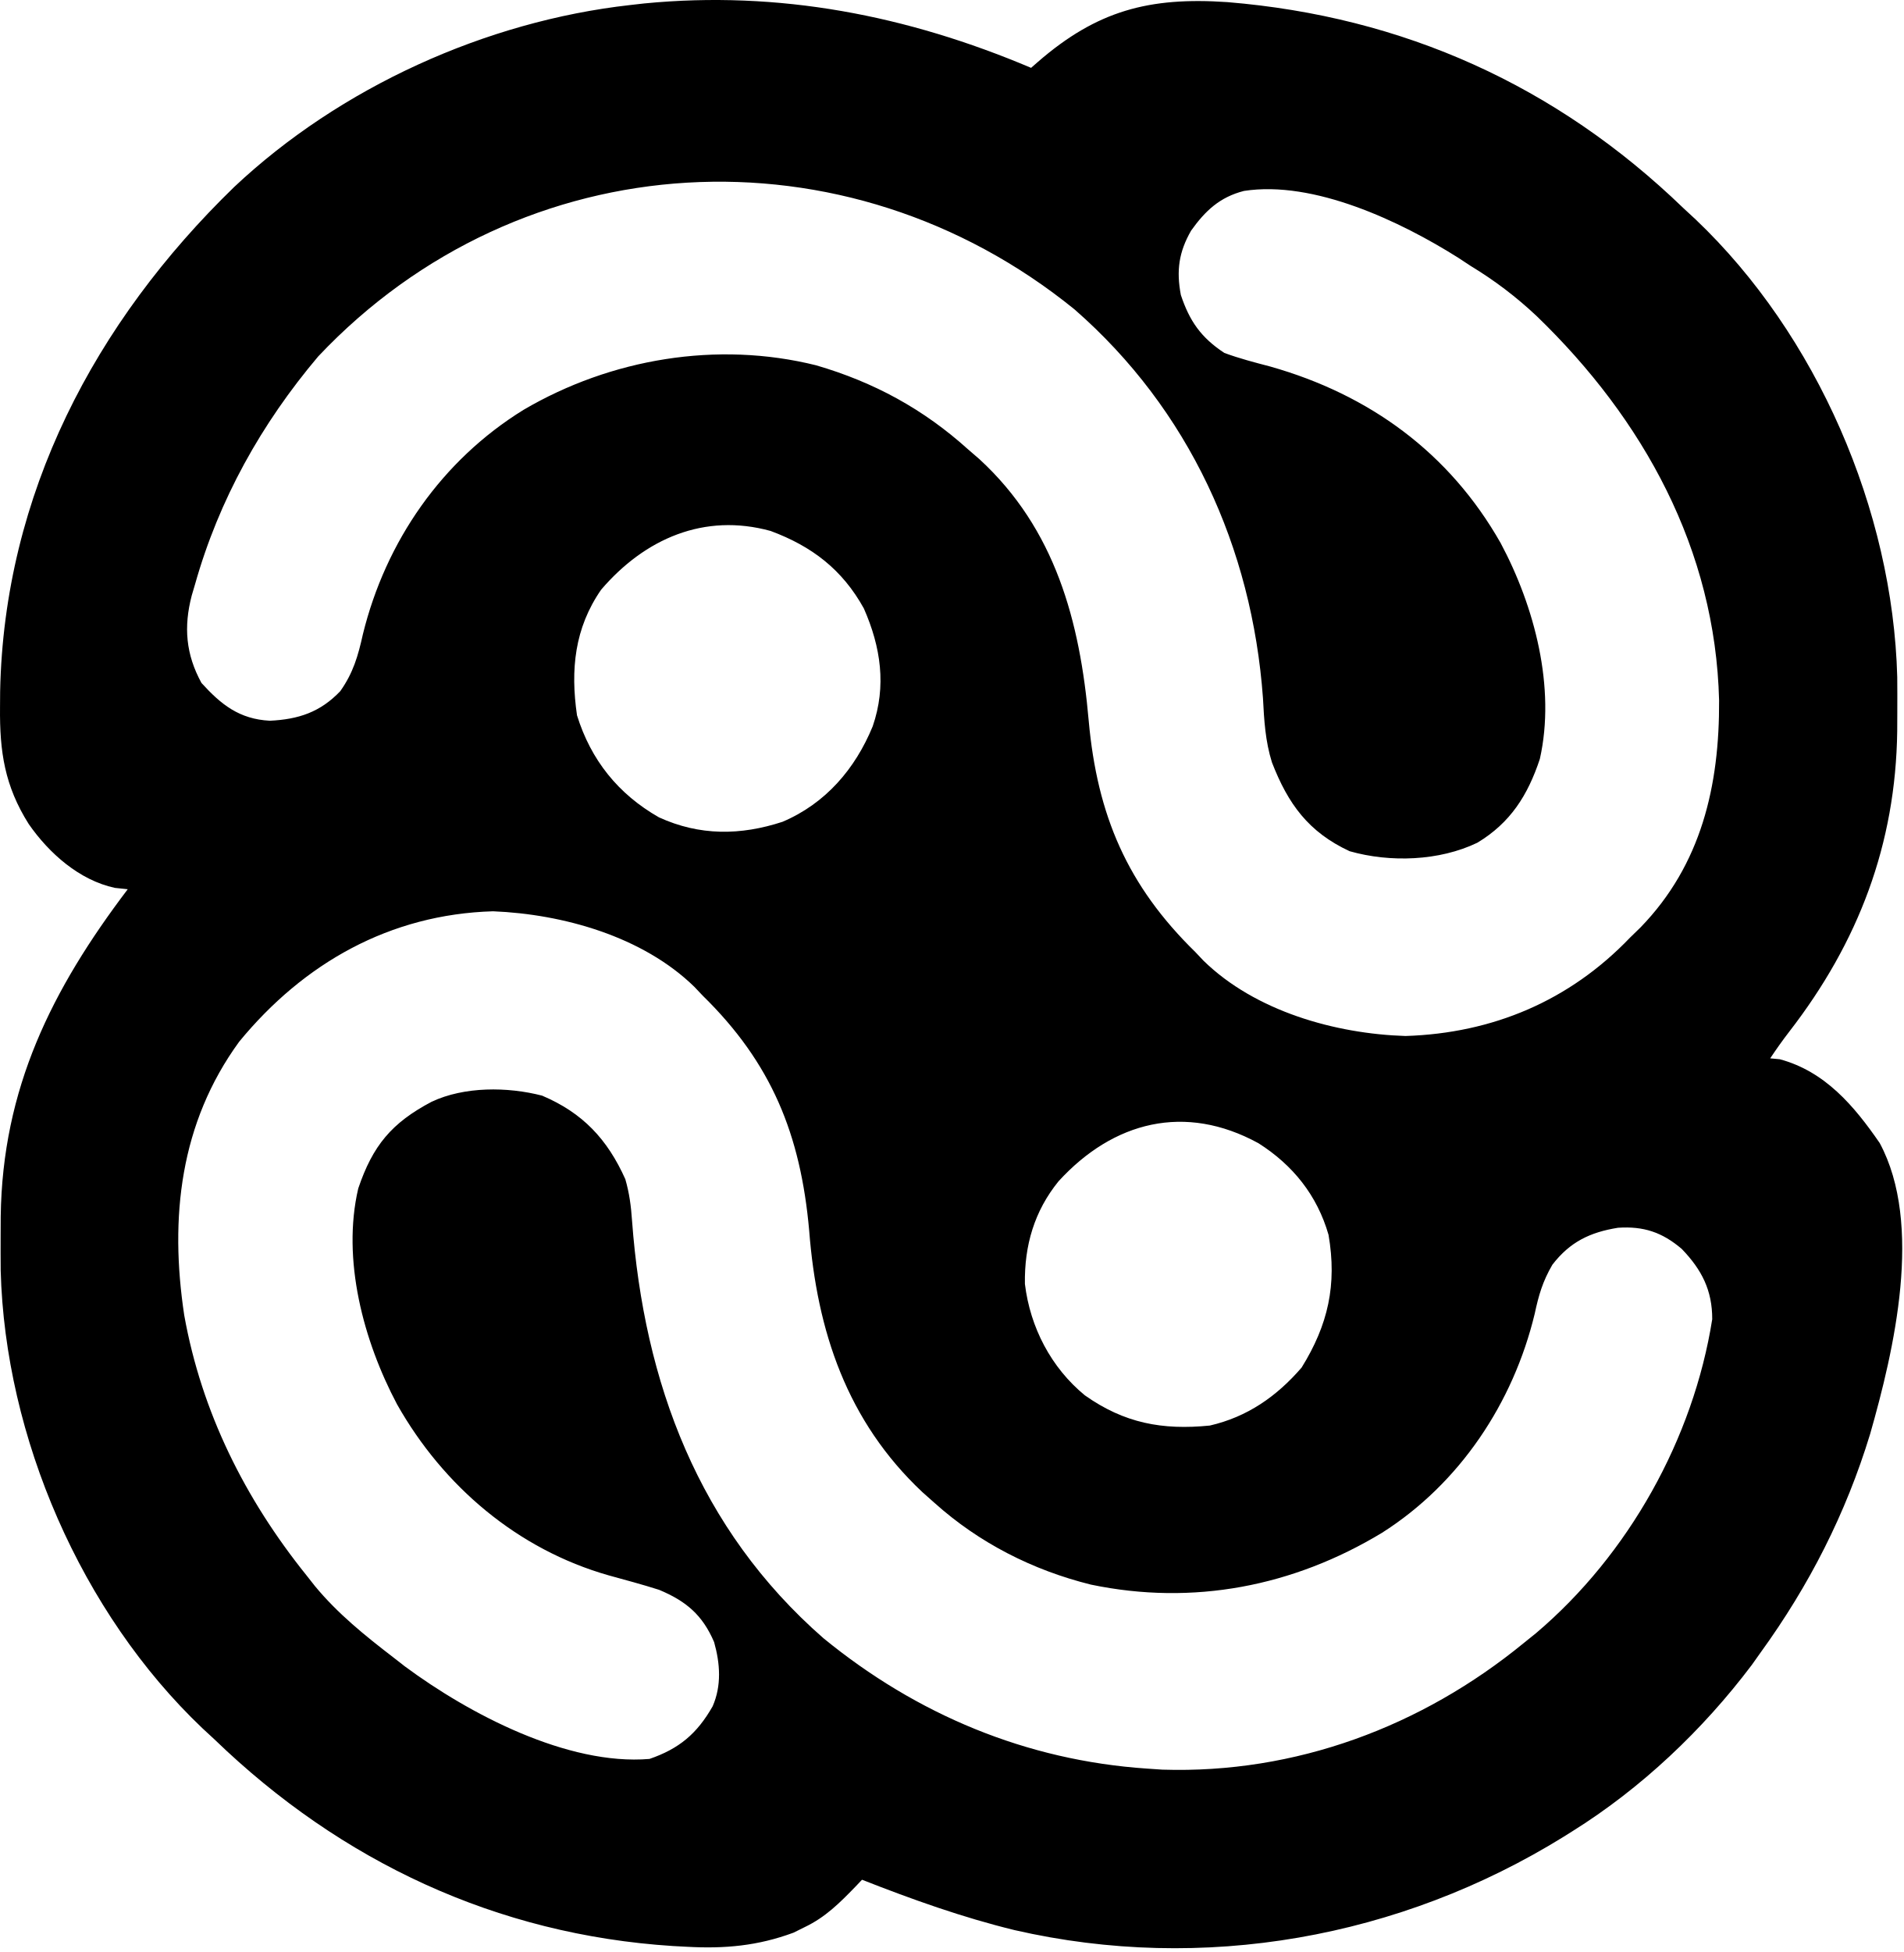
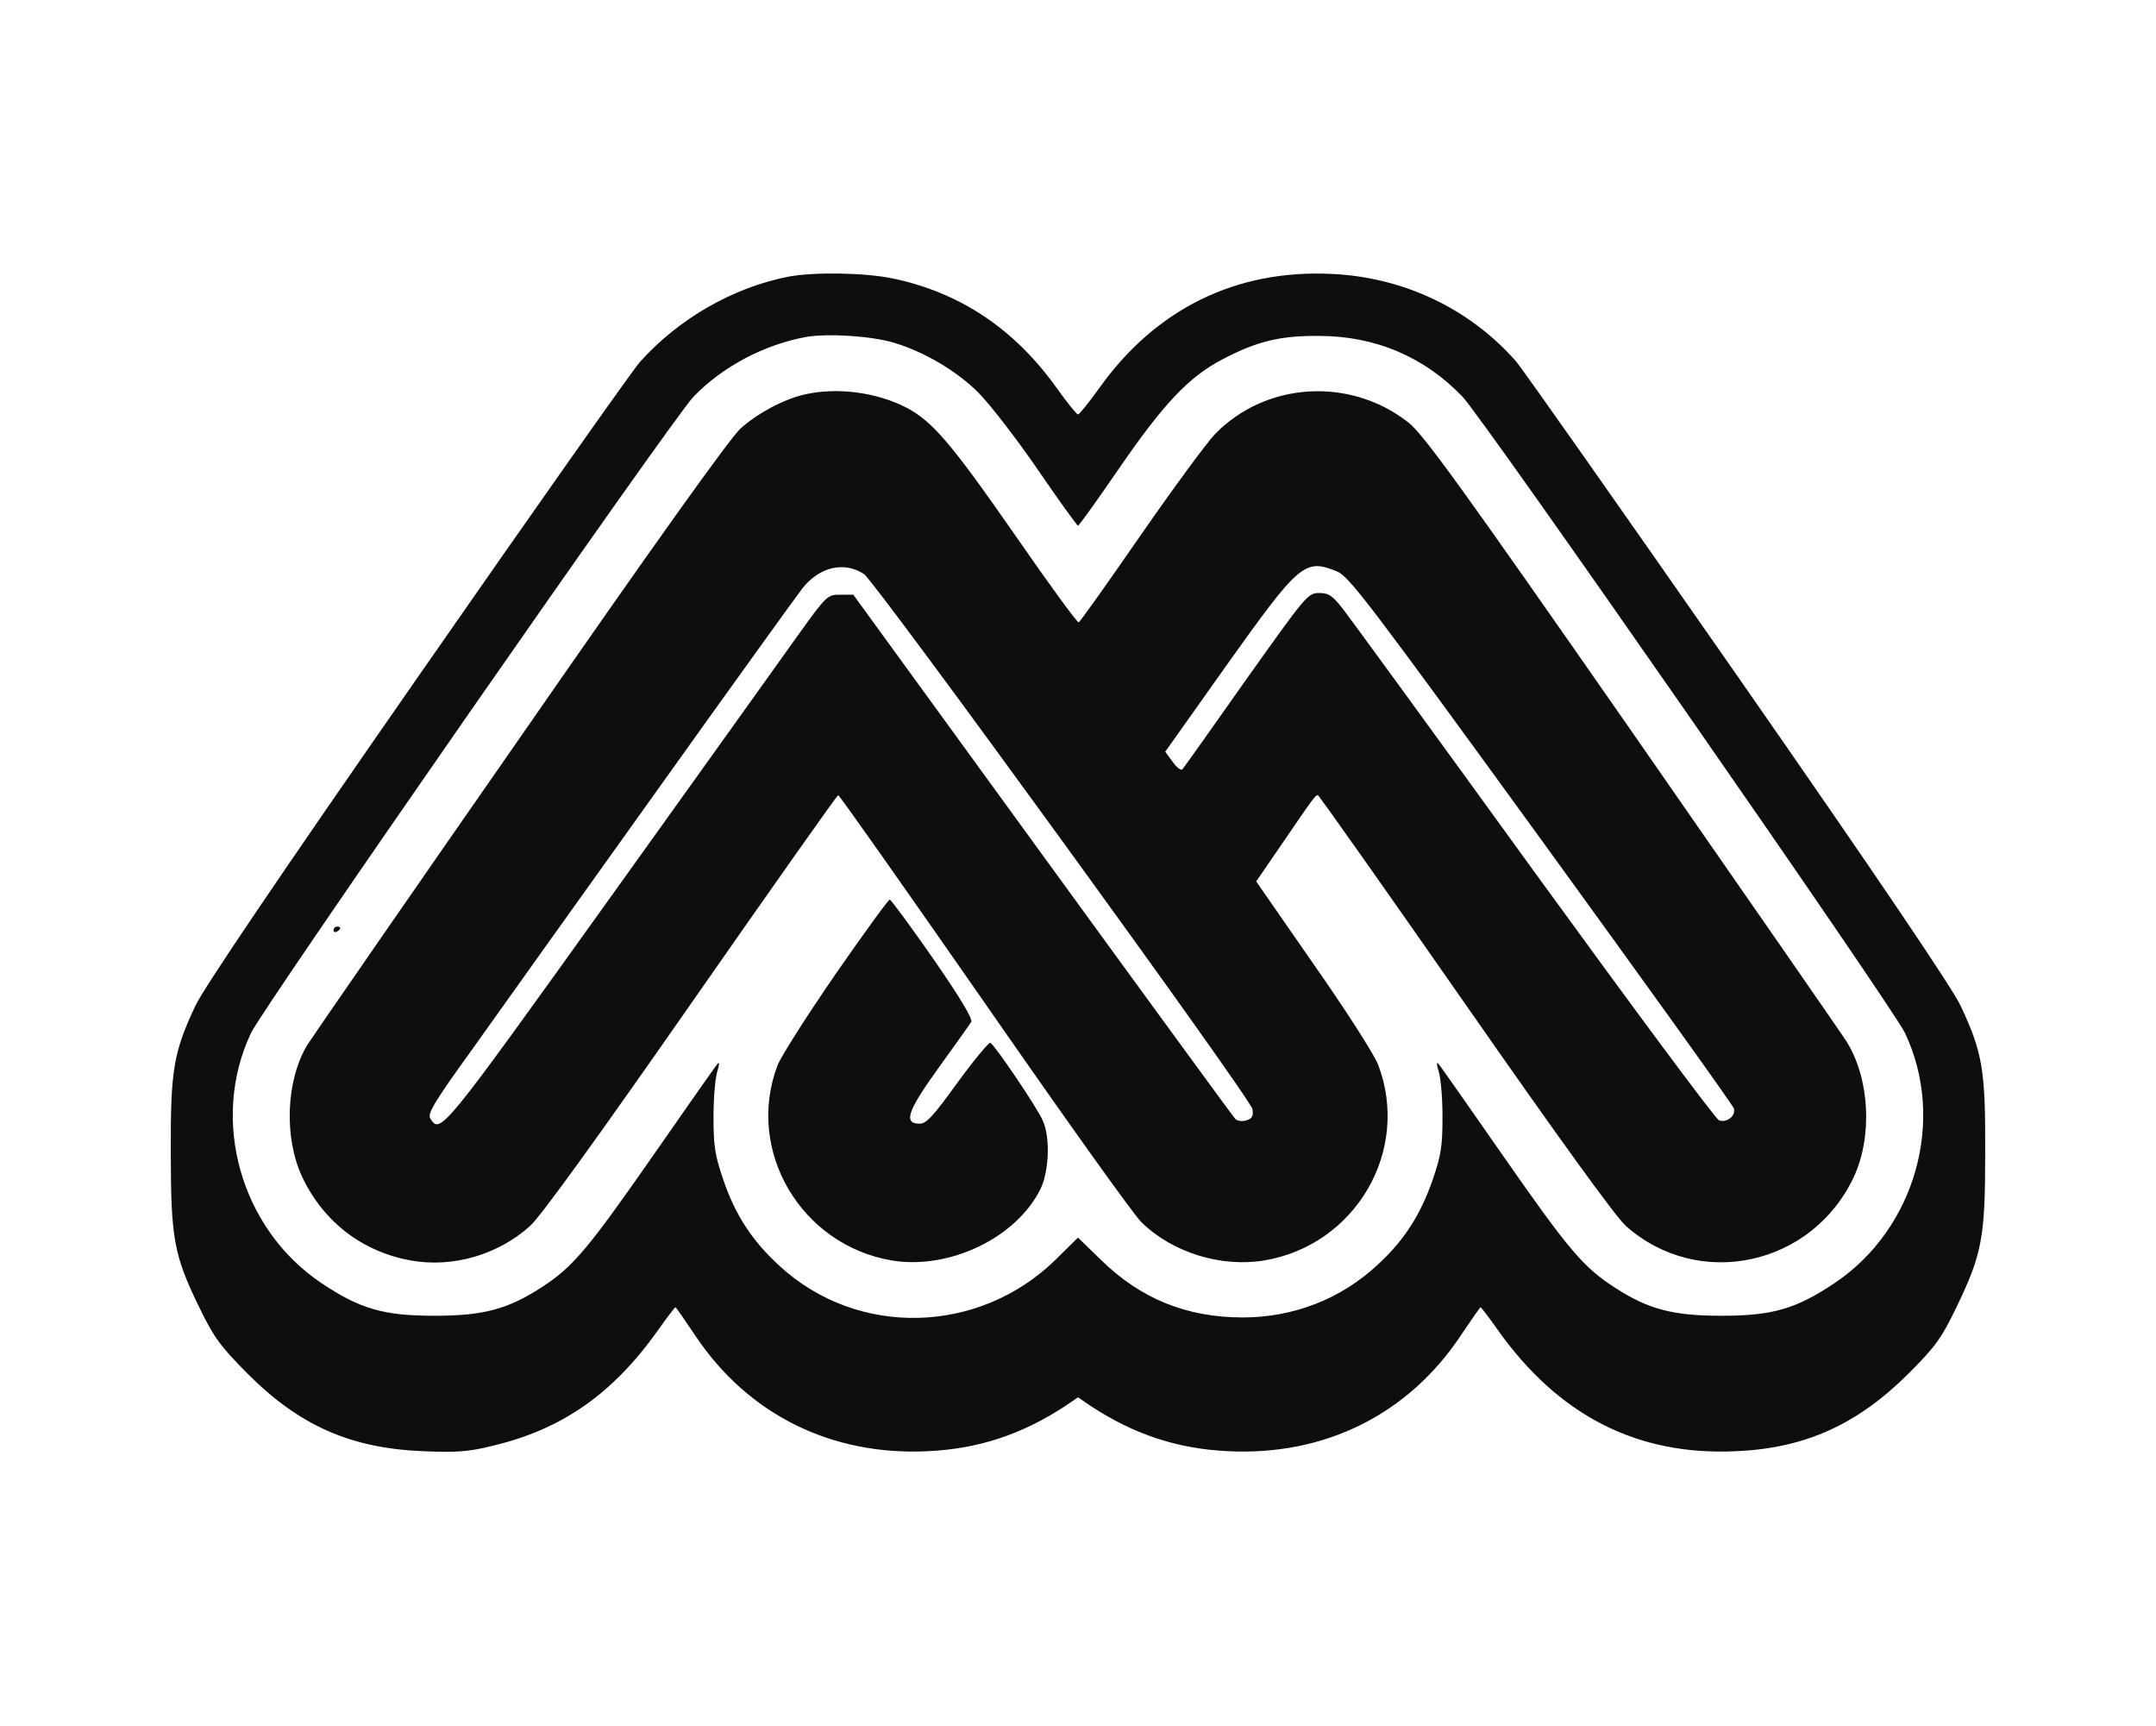
- <svg xmlns="http://www.w3.org/2000/svg" width="394" height="404" viewBox="0 0 394 404" fill="none">
-   <path d="M213.443 14.043C213.901 13.642 214.359 13.241 214.831 12.828C227.082 2.195 237.87 -0.664 254.077 0.438C290.521 3.434 322.203 17.718 348.443 43.043C349.295 43.832 350.147 44.621 351.025 45.434C376.091 69.277 391.834 105.609 392.743 140.129C392.763 142.559 392.766 144.989 392.755 147.418C392.749 148.695 392.744 149.971 392.738 151.286C392.435 174.745 384.71 195.01 370.396 213.512C369.011 215.306 367.7 217.158 366.443 219.043C367.103 219.105 367.763 219.167 368.443 219.231C377.805 221.766 383.803 228.864 389.111 236.567C398.171 253.412 392.103 279.389 387.122 296.821C382.094 313.293 374.525 328.121 364.443 342.043C363.843 342.888 363.244 343.732 362.626 344.602C352.49 358.049 339.732 370.133 325.443 379.043C324.88 379.397 324.318 379.75 323.738 380.115C289.826 401.125 249.025 408.414 210.019 399.469C199.181 396.827 188.816 393.115 178.443 389.043C177.994 389.516 177.545 389.989 177.083 390.476C173.801 393.858 170.872 396.805 166.568 398.856C165.807 399.233 165.047 399.611 164.263 400C156.866 402.736 150.032 403.353 142.193 402.918C141.24 402.868 140.286 402.817 139.304 402.764C102.793 400.424 70.601 385.289 44.443 360.043C43.59 359.254 42.739 358.465 41.861 357.653C16.809 333.824 1.048 297.434 0.142 262.957C0.122 260.528 0.119 258.098 0.13 255.668C0.136 254.392 0.141 253.115 0.147 251.8C0.489 225.288 10.702 204.797 26.443 184.043C25.566 183.95 24.689 183.858 23.786 183.762C16.443 182.184 10.165 176.624 5.943 170.543C0.963 162.649 -0.084 155.57 0.005 146.418C0.013 145.324 0.02 144.229 0.028 143.102C0.834 102.337 19.633 66.666 48.486 38.692C70.402 18.072 100.579 4.395 130.443 1.043C131.893 0.879 131.893 0.879 133.372 0.711C161.239 -2.003 187.806 3.181 213.443 14.043ZM65.872 73.766C54.115 87.674 45.327 103.391 40.38 120.918C40.152 121.691 39.923 122.463 39.688 123.259C37.999 129.743 38.453 135.41 41.704 141.348C45.767 145.822 49.539 148.842 55.864 149.168C61.795 148.881 66.294 147.4 70.443 143.043C73.126 139.243 74.127 135.747 75.13 131.231C79.855 112.038 91.454 95.27 108.376 84.823C126.426 74.226 148.464 70.509 168.943 75.606C180.905 79.092 191.167 84.666 200.443 93.043C201.201 93.697 201.959 94.35 202.739 95.024C218.449 109.461 223.56 128.568 225.368 149.15C227.139 168.803 233.397 183.313 247.443 197.043C248.003 197.636 248.564 198.229 249.142 198.84C259.857 209.302 276.437 213.962 290.943 214.418C309.032 213.85 324.934 207.115 337.443 194.043C338.148 193.357 338.853 192.672 339.579 191.965C352.221 178.963 355.955 162.57 355.865 144.965C355.095 113.74 340.239 86.774 318.083 65.399C313.838 61.415 309.421 58.062 304.443 55.043C303.582 54.476 302.72 53.909 301.833 53.325C289.915 45.818 271.976 37.277 257.509 39.516C252.499 40.794 249.489 43.635 246.568 47.731C244.015 52.184 243.494 56.012 244.443 61.043C246.245 66.461 248.624 69.865 253.443 73.043C256.554 74.194 259.736 75.015 262.943 75.856C283.451 81.66 300.008 93.662 310.639 112.382C317.668 125.533 322.082 142.311 318.759 157.082C316.265 164.595 312.672 170.294 305.818 174.418C297.96 178.202 287.777 178.561 279.38 176.172C270.85 172.206 266.637 166.378 263.303 157.793C261.925 153.391 261.68 149.064 261.443 144.481C259.183 113.338 246.137 84.733 222.443 64.043C175.209 25.693 107.963 29.181 65.872 73.766ZM124.443 122.043C118.932 129.999 118.073 138.592 119.443 148.043C122.319 157.299 127.97 164.349 136.4 169.16C144.836 173.02 153.304 172.927 161.986 170.086C170.881 166.31 177.028 159.158 180.654 150.328C183.529 142.002 182.348 133.92 178.818 125.918C174.367 117.877 168.074 113.061 159.521 109.891C145.781 106.107 133.484 111.49 124.443 122.043ZM49.505 215.606C37.242 232.453 35.083 252.021 38.138 272.219C41.735 292.274 50.714 310.212 63.443 326.043C64.017 326.773 64.593 327.502 65.185 328.254C69.926 333.993 75.558 338.52 81.443 343.043C82.224 343.652 83.005 344.26 83.81 344.887C97.075 354.713 117.478 365.457 134.443 364.043C140.588 361.93 144.282 358.831 147.521 353.153C149.393 348.869 149.079 344.3 147.825 339.856C145.421 334.239 142.023 331.376 136.443 329.043C132.995 327.945 129.501 327.011 126.012 326.052C107.167 320.694 91.772 307.604 82.196 290.654C75.233 277.531 70.723 260.674 74.161 245.969C77.156 237.119 81.056 232.401 89.357 228.024C96.107 224.851 105.036 224.903 112.22 226.762C120.636 230.33 125.733 235.781 129.443 244.043C130.279 246.925 130.637 249.659 130.837 252.649C133.324 286.212 144.606 316.455 170.443 339.043C189.777 354.869 212.467 364.357 237.443 366.043C239.015 366.15 239.015 366.15 240.618 366.258C268.171 367.133 294.303 357.361 315.443 340.043C316.293 339.357 317.144 338.672 318.021 337.965C337.118 321.751 350.529 297.784 354.443 273.043C354.46 267.039 352.269 262.779 348.138 258.489C344.061 255.013 340.213 253.757 334.943 254.106C329.172 255.03 325.002 257.017 321.353 261.758C319.345 265.212 318.527 268.026 317.693 271.918C313.258 290.326 302.192 307.021 286.079 317.242C267.73 328.334 247.016 332.376 225.832 327.964C213.801 324.983 202.673 319.332 193.443 311.043C192.211 309.951 192.211 309.951 190.954 308.836C175.322 294.153 169.119 275.51 167.505 254.668C165.73 234.803 159.71 219.99 145.443 206.043C144.882 205.45 144.321 204.857 143.743 204.246C133.05 193.805 116.534 189.193 102.068 188.606C80.709 189.229 62.876 199.325 49.505 215.606ZM219.13 244.481C214.113 250.657 212.03 257.796 212.165 265.739C213.246 274.718 217.599 283.075 224.583 288.797C232.725 294.543 240.578 296.027 250.443 295.043C258.196 293.258 264.272 289.029 269.443 283.043C274.923 274.214 276.796 265.905 275.017 255.571C272.67 247.407 267.638 241.127 260.505 236.606C245.326 228.304 230.478 232.074 219.13 244.481Z" fill="black" />
+ <svg xmlns="http://www.w3.org/2000/svg" width="1002" height="802" viewBox="0 0 1002 802" fill="none">
+   <path d="M366.513 128.538C340.68 133.548 315.317 148.108 297.312 168.305C294.181 171.749 247.682 237.662 194.137 314.691C129.321 407.845 94.72 459.041 90.806 467.339C80.63 488.945 79.221 497.242 79.377 535.444C79.377 575.367 80.786 583.195 92.528 607.306C99.417 621.553 102.392 625.467 114.76 637.992C139.027 662.416 162.825 672.906 196.486 674.315C211.986 674.941 217.622 674.628 228.894 671.81C261.303 664.138 284.787 647.699 305.923 617.952C309.994 612.159 313.595 607.462 313.908 607.462C314.221 607.462 318.292 613.412 323.145 620.614C347.569 657.249 386.396 676.507 431.173 674.315C454.814 673.219 475.011 666.487 495.051 653.335L501 649.265L506.949 653.335C526.989 666.487 547.186 673.219 570.827 674.315C615.76 676.507 654.431 657.249 678.855 620.614C683.708 613.412 687.779 607.462 688.092 607.462C688.405 607.462 692.006 612.159 696.077 617.952C724.415 657.876 761.05 676.507 806.923 674.315C839.175 672.906 863.442 661.79 887.24 637.992C899.765 625.467 902.426 621.553 909.315 607.306C921.214 582.569 922.623 575.054 922.623 535.444C922.779 497.242 921.37 488.945 911.194 467.339C907.28 459.041 872.836 408.002 807.862 314.691C754.162 237.662 707.663 171.436 704.375 167.678C682.926 143.411 652.396 128.851 619.048 127.285C574.584 125.093 537.166 143.411 510.863 180.36C506.01 187.092 501.626 192.572 501 192.572C500.374 192.572 495.99 187.092 491.137 180.36C471.566 152.805 445.89 135.74 414.578 129.321C401.739 126.659 377.942 126.346 366.513 128.538ZM415.36 159.224C429.138 163.295 444.481 172.219 454.658 182.395C459.824 187.562 472.349 203.688 482.213 218.092C492.076 232.495 500.53 244.238 501 244.238C501.47 244.238 509.924 232.495 519.788 218.092C540.61 187.718 552.509 175.193 567.696 167.209C583.978 158.598 594.781 155.936 612.942 156.093C639.088 156.093 661.946 165.8 679.638 184.274C689.032 193.824 879.881 468.278 885.361 480.021C904.462 520.414 890.214 570.983 852.639 596.19C834.635 608.245 823.675 611.377 800.034 611.377C777.489 611.377 766.06 608.402 750.404 598.225C735.844 588.832 728.955 580.69 698.425 536.853C682.613 514.151 669.148 494.894 668.365 494.111C667.583 493.328 667.739 495.051 668.678 498.025C669.618 501 670.401 510.394 670.401 519.005C670.401 532.469 669.774 536.696 665.86 548.125C660.224 564.408 652.552 576.463 640.028 587.892C622.962 603.705 601.043 612.159 577.559 612.159C551.413 612.159 529.964 603.392 511.646 585.387L501 575.054L490.51 585.387C454.971 620.144 398.608 621.553 362.442 588.362C349.604 576.62 341.776 564.721 336.14 548.125C332.226 536.696 331.599 532.469 331.599 519.005C331.599 510.394 332.382 501 333.322 498.025C334.261 495.051 334.418 493.328 333.635 494.111C332.852 494.894 319.387 514.151 303.575 536.853C273.045 580.69 266.156 588.832 251.596 598.225C235.94 608.402 224.511 611.377 201.966 611.377C178.325 611.377 167.365 608.245 149.361 596.19C111.786 570.983 97.538 520.414 116.639 480.021C122.119 468.278 312.968 193.824 322.362 184.274C335.827 170.34 355.084 160.163 374.654 156.562C384.831 154.84 404.871 156.093 415.36 159.224Z" fill="#0E0E0E" />
+   <path d="M373.715 183.335C363.851 185.683 351.953 192.102 344.124 199.148C339.271 203.531 302.792 254.571 241.576 342.872C189.128 418.178 144.82 482.369 142.942 485.344C132.922 501.783 131.826 528.398 140.437 546.873C150.3 567.696 168.305 581.63 191.006 585.7C210.263 589.145 231.243 583.195 246.273 569.731C250.97 565.66 277.429 529.025 321.11 466.4C358.215 413.168 389.058 369.488 389.528 369.488C390.154 369.488 420.527 412.699 457.163 465.304C493.798 518.065 526.676 564.251 530.434 567.852C544.681 581.943 567.383 588.988 587.423 585.7C630.008 578.655 655.684 534.661 640.497 494.738C638.618 489.884 625.467 469.374 610.437 447.925L583.822 409.568L595.094 393.128C610.907 369.957 611.22 369.644 612.473 369.488C612.942 369.488 643.785 413.168 680.89 466.4C724.571 529.025 751.03 565.66 755.727 569.731C789.545 599.634 842.15 588.205 861.563 546.873C870.331 527.929 868.922 501.313 858.276 484.091C856.867 481.743 812.246 417.396 759.328 341.306C678.229 224.824 661.633 201.966 654.588 196.329C627.503 175.037 588.362 177.385 564.721 201.653C560.807 205.723 545.151 227.016 529.964 248.934C514.778 270.853 501.939 289.014 501.313 289.171C500.687 289.484 487.223 271.01 471.41 248.152C442.133 206.036 433.208 195.547 420.997 189.284C406.906 182.082 388.588 179.89 373.715 183.335ZM401.583 266.783C406.906 270.383 581.317 510.394 582.099 515.404C582.569 518.535 581.943 519.787 579.281 520.57C577.403 521.197 575.054 520.883 574.115 519.944C573.332 519.161 532.939 463.895 484.561 397.356L396.573 276.333H390.467C384.518 276.333 384.204 276.646 370.897 295.12C363.538 305.453 323.771 361.033 282.595 418.492C204.94 526.833 204.627 527.146 199.93 519.631C198.521 517.439 202.435 511.177 219.501 487.536C231.086 471.253 269.288 417.709 304.358 368.705C339.428 319.544 370.27 276.802 372.932 273.358C380.917 263.338 392.346 260.677 401.583 266.783ZM621.397 265.53C626.876 267.722 636.427 280.247 716.273 390.154C765.121 457.476 805.514 513.682 805.827 515.091C806.767 518.535 802.539 521.823 798.938 520.57C797.373 520.101 758.859 468.122 713.142 405.184C667.583 342.246 627.503 287.292 624.215 283.065C619.205 276.646 617.483 275.55 613.099 275.55C607.776 275.55 606.993 276.646 579.125 315.787C563.469 338.018 550.161 356.806 549.534 357.432C548.908 358.215 546.873 356.649 544.994 353.988L541.55 349.291L570.201 308.898C604.018 261.459 606.367 259.424 621.397 265.53Z" fill="#0E0E0E" />
+   <path d="M388.432 452.466C375.28 471.566 363.068 490.667 361.346 495.051C346.316 534.661 372.306 578.655 414.578 585.7C441.35 590.084 472.506 575.054 483.622 552.352C487.536 544.211 488.162 528.712 484.718 520.883C482.526 515.404 462.642 485.97 460.294 484.561C459.668 484.091 452.779 492.389 445.107 502.879C433.835 518.535 430.547 522.136 427.416 522.136C419.744 522.136 421.623 516.343 436.34 495.99C443.855 485.5 450.743 475.95 451.37 474.854C452.153 473.445 446.36 463.738 433.678 445.42C423.188 430.39 414.108 418.022 413.482 418.022C412.855 418.022 401.583 433.522 388.432 452.466Z" fill="#0E0E0E" />
+   <path d="M154.997 432.269C154.997 433.052 155.78 433.365 156.562 432.895C157.502 432.426 158.128 431.643 158.128 431.173C158.128 430.86 157.502 430.547 156.562 430.547C155.78 430.547 154.997 431.33 154.997 432.269Z" fill="#0E0E0E" />
</svg>
